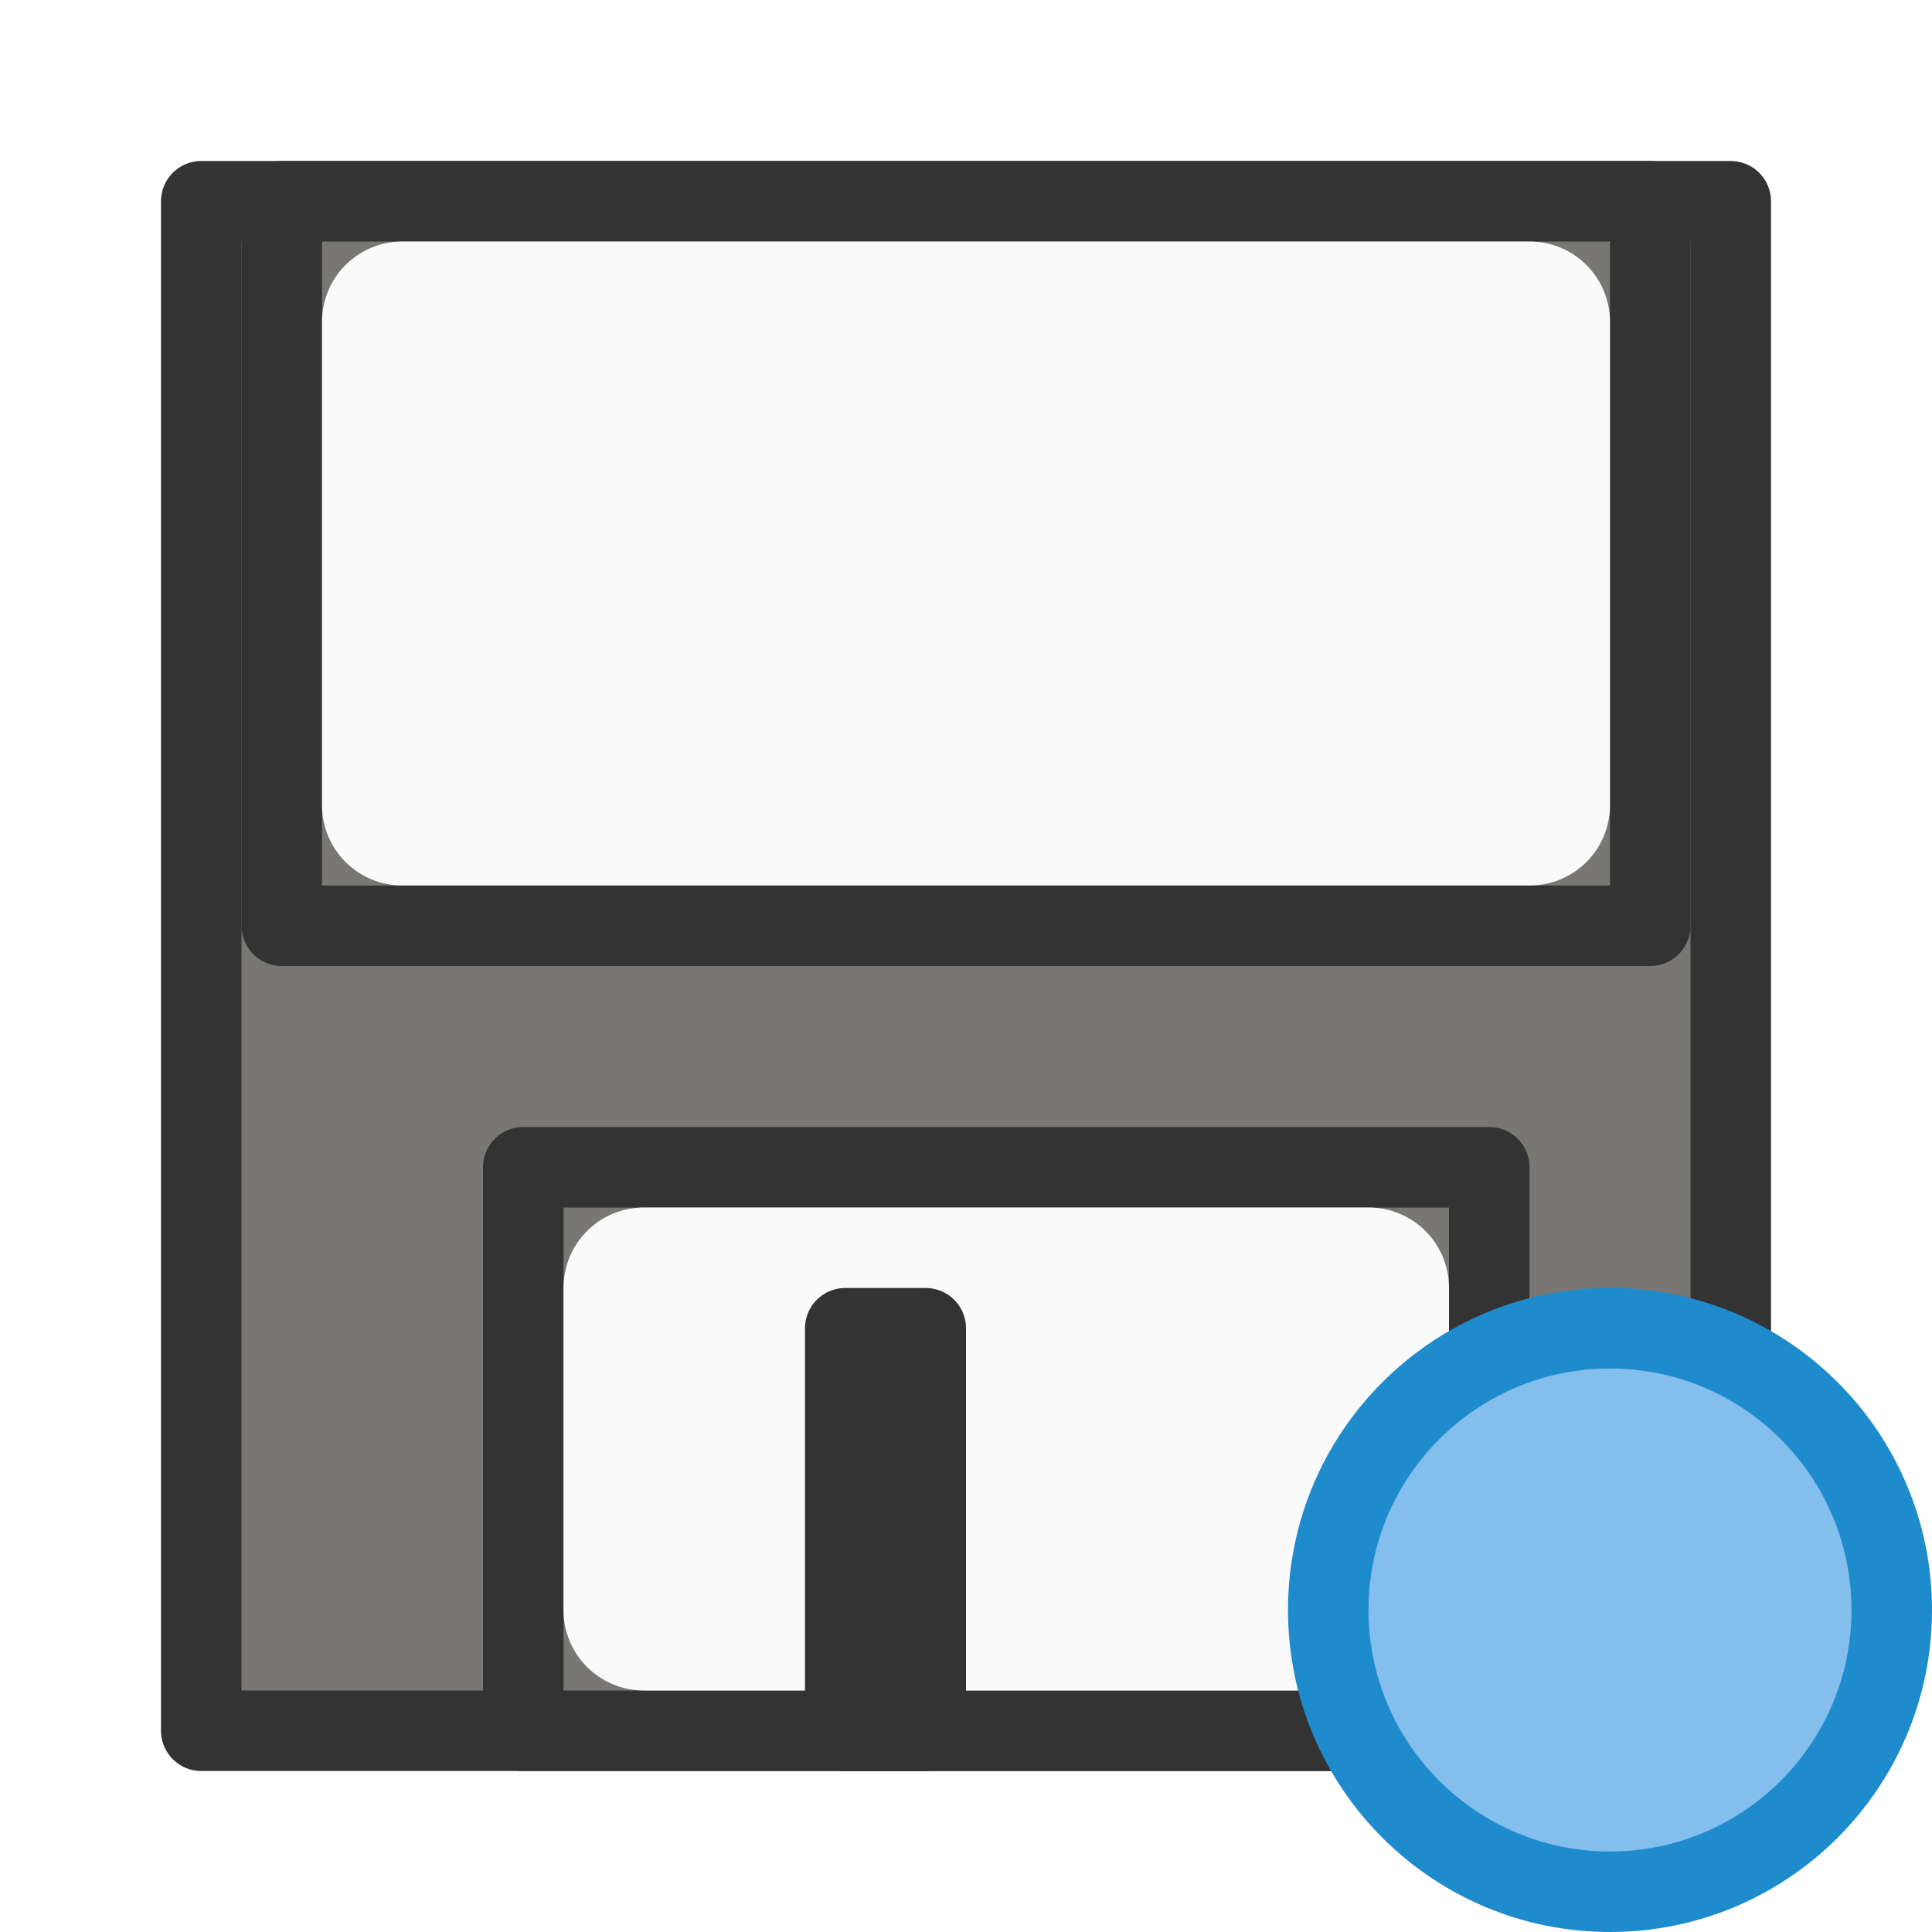
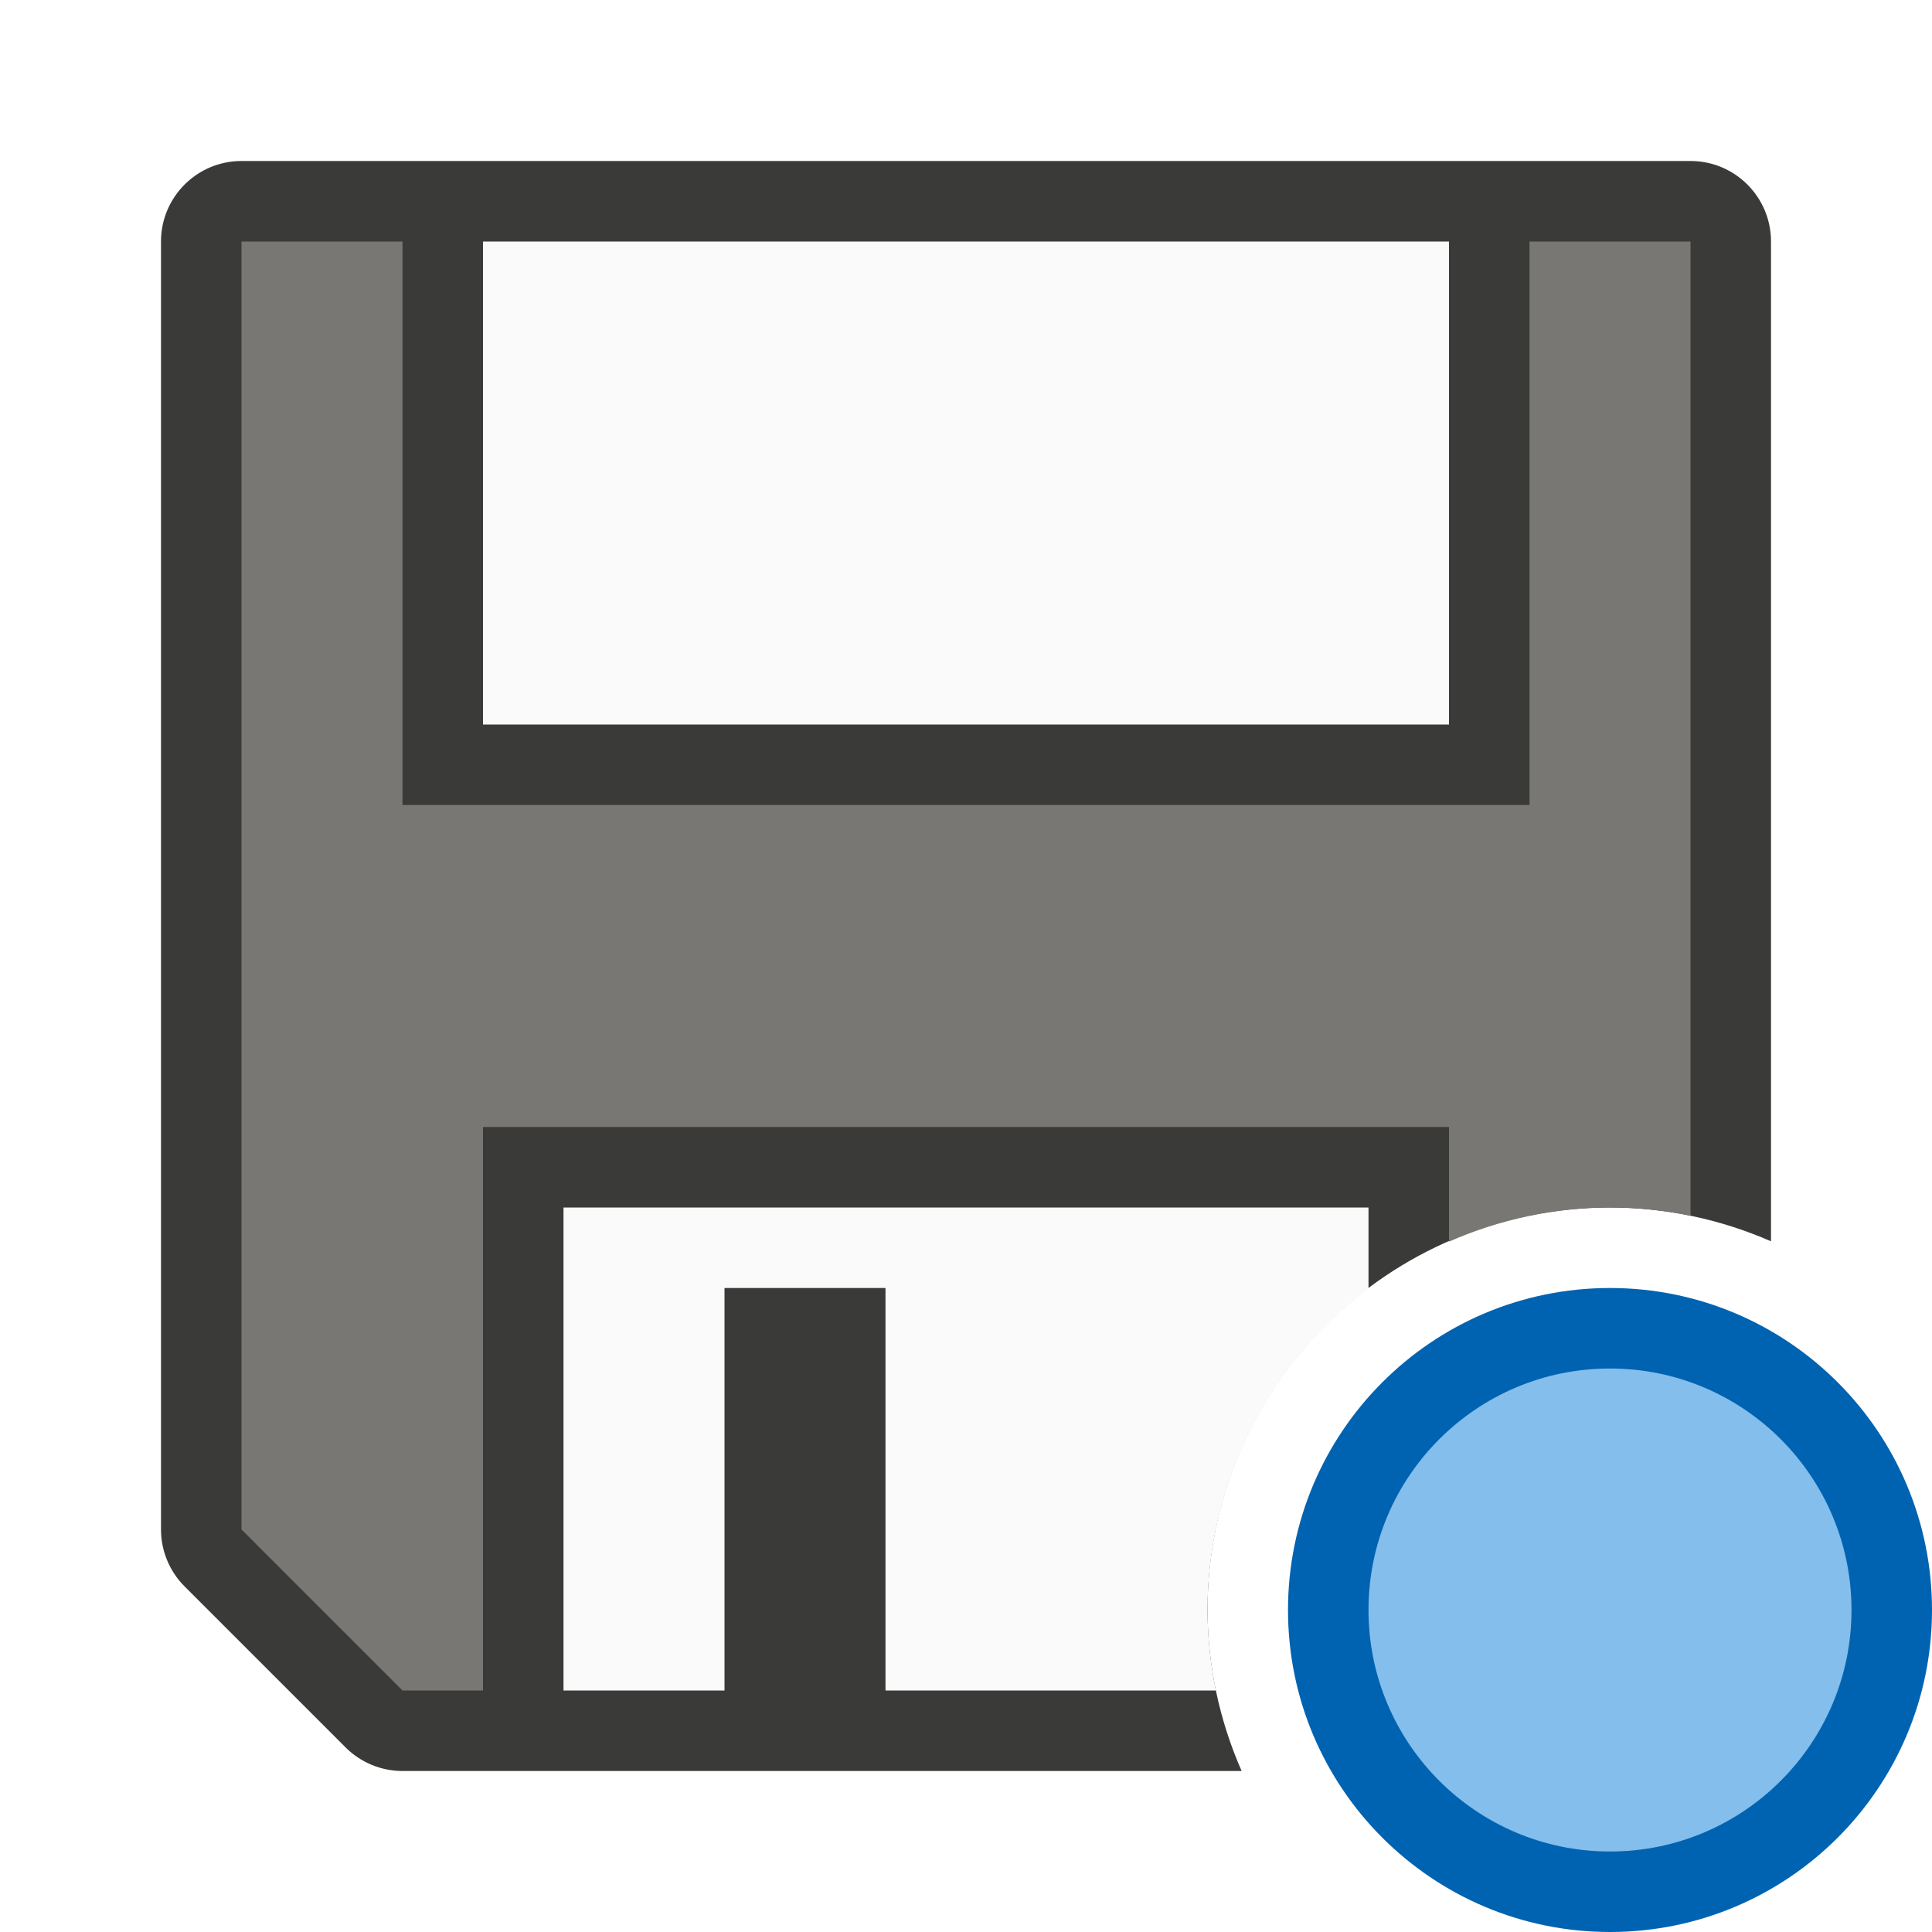
<svg xmlns="http://www.w3.org/2000/svg" viewBox="0 0 24 24">
-   <g id="background" fill="#797774" stroke="#333333" stroke-linecap="round" stroke-linejoin="round">
-     <path d="m 2.5,2.5 h 19 v 19 h -19 z" />
-     <path d="m 3.5,2.5 v 9 h 17 v -9 z m 3,12 v 7 h 12 v -7 z" />
-     <path d="m 10.5,16.5 h 1 v 5 h -1 z" />
-   </g>
-   <g id="background" class="icn icn--area-color" fill="#fafafa">
-     <path d="M 5,3 C 4.446,3 4,3.446 4,4 v 6 c 0,0.554 0.446,1 1,1 h 14 c 0.554,0 1,-0.446 1,-1 V 4 C 20,3.446 19.554,3 19,3 Z m 3,12 c -0.554,0 -1,0.446 -1,1 v 4 c 0,0.554 0.446,1 1,1 h 9 c 0.554,0 1,-0.446 1,-1 v -4 c 0,-0.554 -0.446,-1 -1,-1 z" />
-   </g>
-   <g id="background" class="icn icn--highlight-color" fill="#797774" stroke="#333333" stroke-linecap="round" stroke-linejoin="round">
-     <path d="m 10.5,16.5 h 1 v 5 h -1 z" />
-   </g>
-   <circle cx="20" cy="20" fill="#1e8bcd" r="4" />
+   <path d="m3 2a1 1 0 0 0 -1 1v16a1 1 0 0 0 .293.707l2 2a1 1 0 0 0 .707.293h10.424a5 5 0 0 1 -.424-2 5 5 0 0 1 5-5 5 5 0 0 1 2 .42v-12.42a1 1 0 0 0 -1-1z" fill="#3a3a38" />
+   <path d="m3 3v16l2 2h1v-7h12v1.424a5 5 0 0 1 2-.424 5 5 0 0 1 1 .102v-12.102h-2v7h-14v-7z" fill="#797774" />
+   <path d="m6 3v6h12v-6zm1 12v6h2v-5h2v5h4.105a5 5 0 0 1 -.105-1 5 5 0 0 1 2-3.992v-1.008z" fill="#fafafa" />
+   <circle cx="20" cy="20" fill="#0063b1" r="4" />
  <circle cx="20" cy="20" fill="#83beec" r="3" />
</svg>
